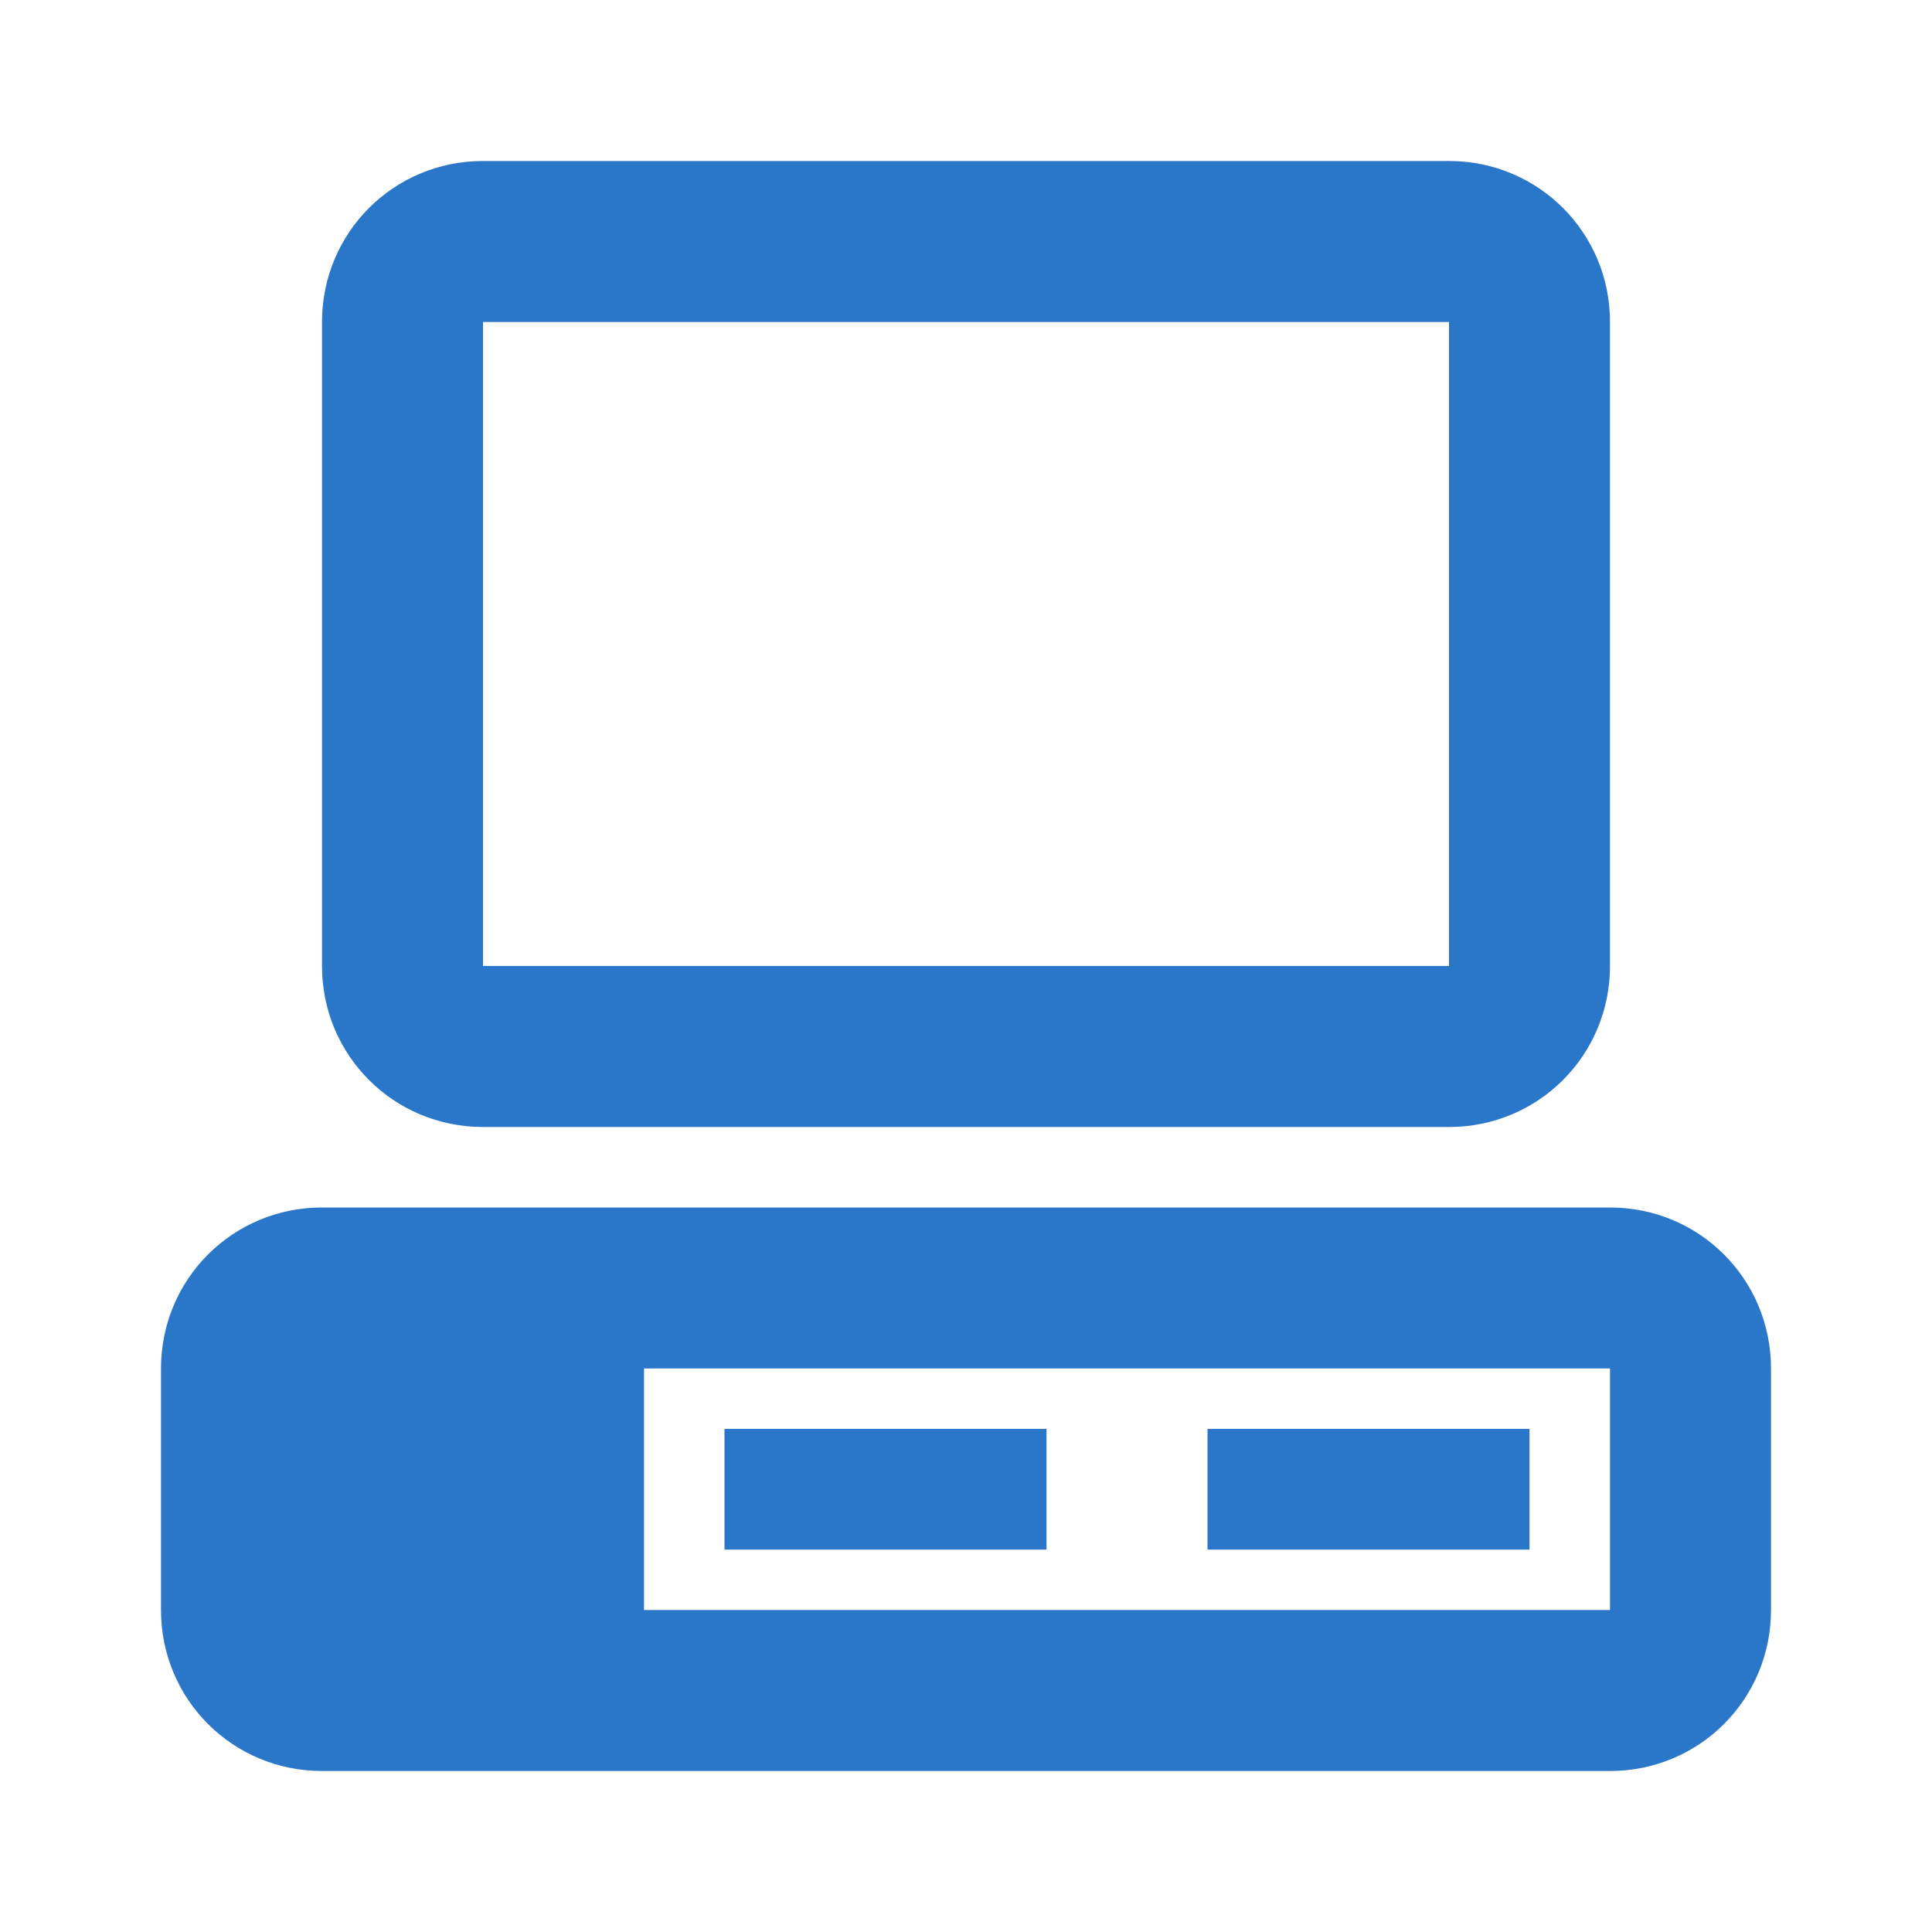
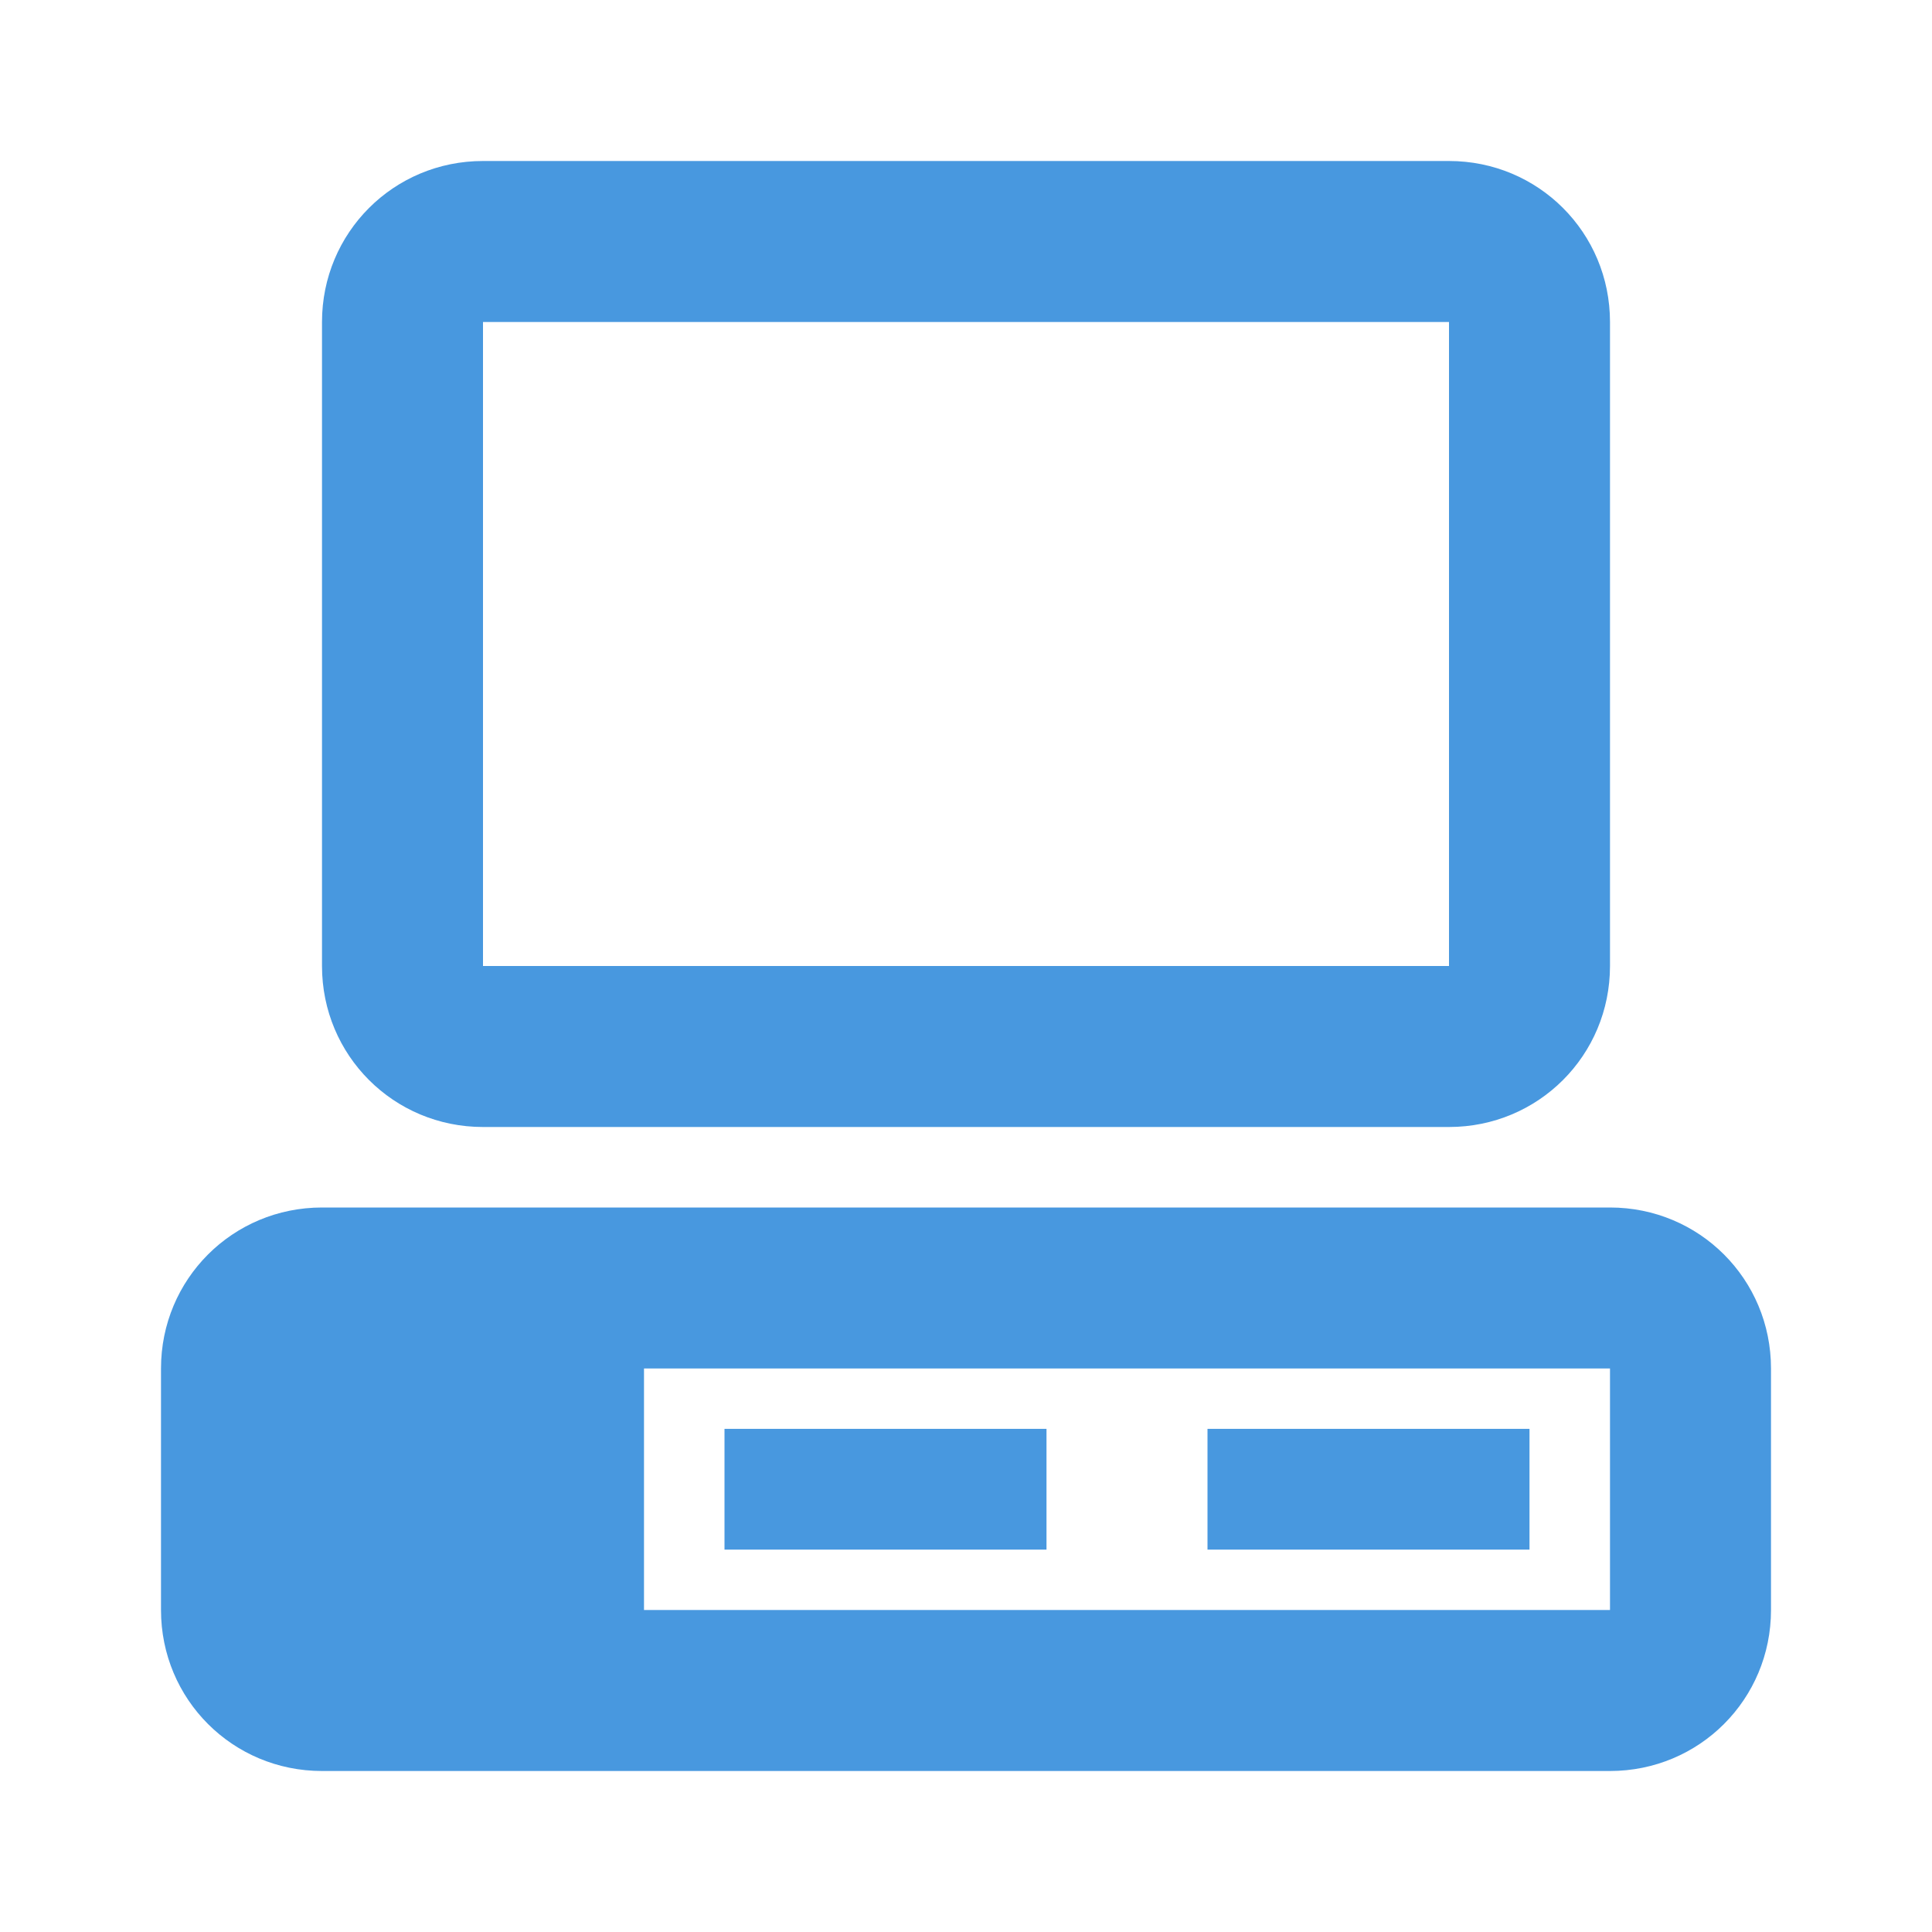
- <svg xmlns="http://www.w3.org/2000/svg" width="24" height="24" viewBox="0 0 24 24" fill="none">
-   <path d="M6 2C4.89 2 4 2.89 4 4V12C4 13.11 4.89 14 6 14H18C19.11 14 20 13.11 20 12V4C20 2.89 19.11 2 18 2H6ZM6 4H18V12H6V4ZM4 15C2.89 15 2 15.89 2 17V20C2 21.11 2.89 22 4 22H20C21.11 22 22 21.11 22 20V17C22 15.89 21.11 15 20 15H4ZM8 17H20V20H8V17ZM9 17.75V19.25H13V17.75H9ZM15 17.75V19.25H19V17.75H15Z" fill="#2A77C9" />
+ <svg xmlns="http://www.w3.org/2000/svg" fill="none" height="24" viewBox="0 0 24 24" width="24">
+   <path d="M6 2C4.89 2 4 2.89 4 4V12C4 13.11 4.89 14 6 14H18C19.11 14 20 13.11 20 12V4C20 2.89 19.11 2 18 2H6ZM6 4H18V12H6V4ZM4 15C2.89 15 2 15.89 2 17V20C2 21.11 2.89 22 4 22H20C21.11 22 22 21.11 22 20V17C22 15.89 21.11 15 20 15H4ZM8 17H20V20H8V17ZM9 17.75V19.25H13V17.75H9ZM15 17.75V19.25H19V17.75H15Z" fill="#4898df" />
</svg>
